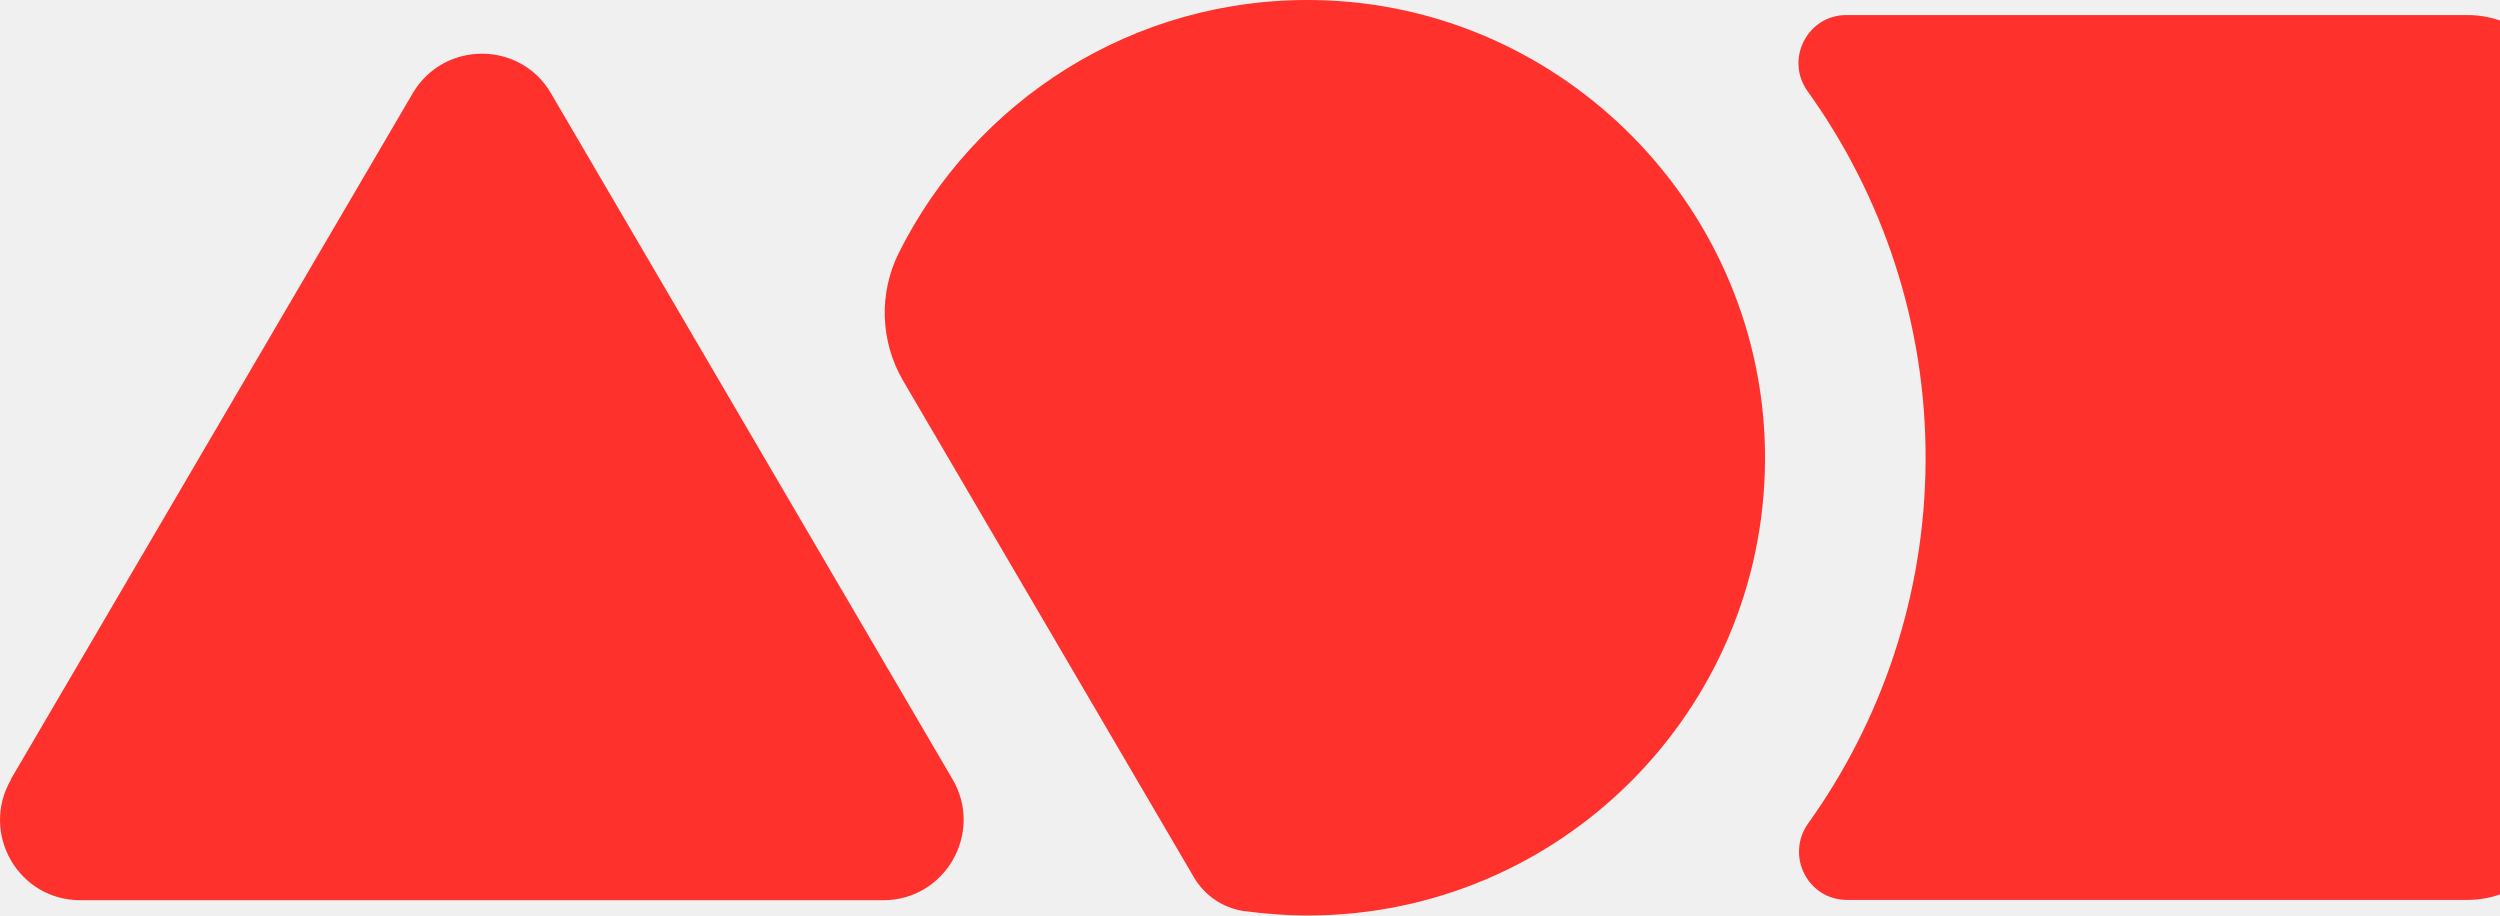
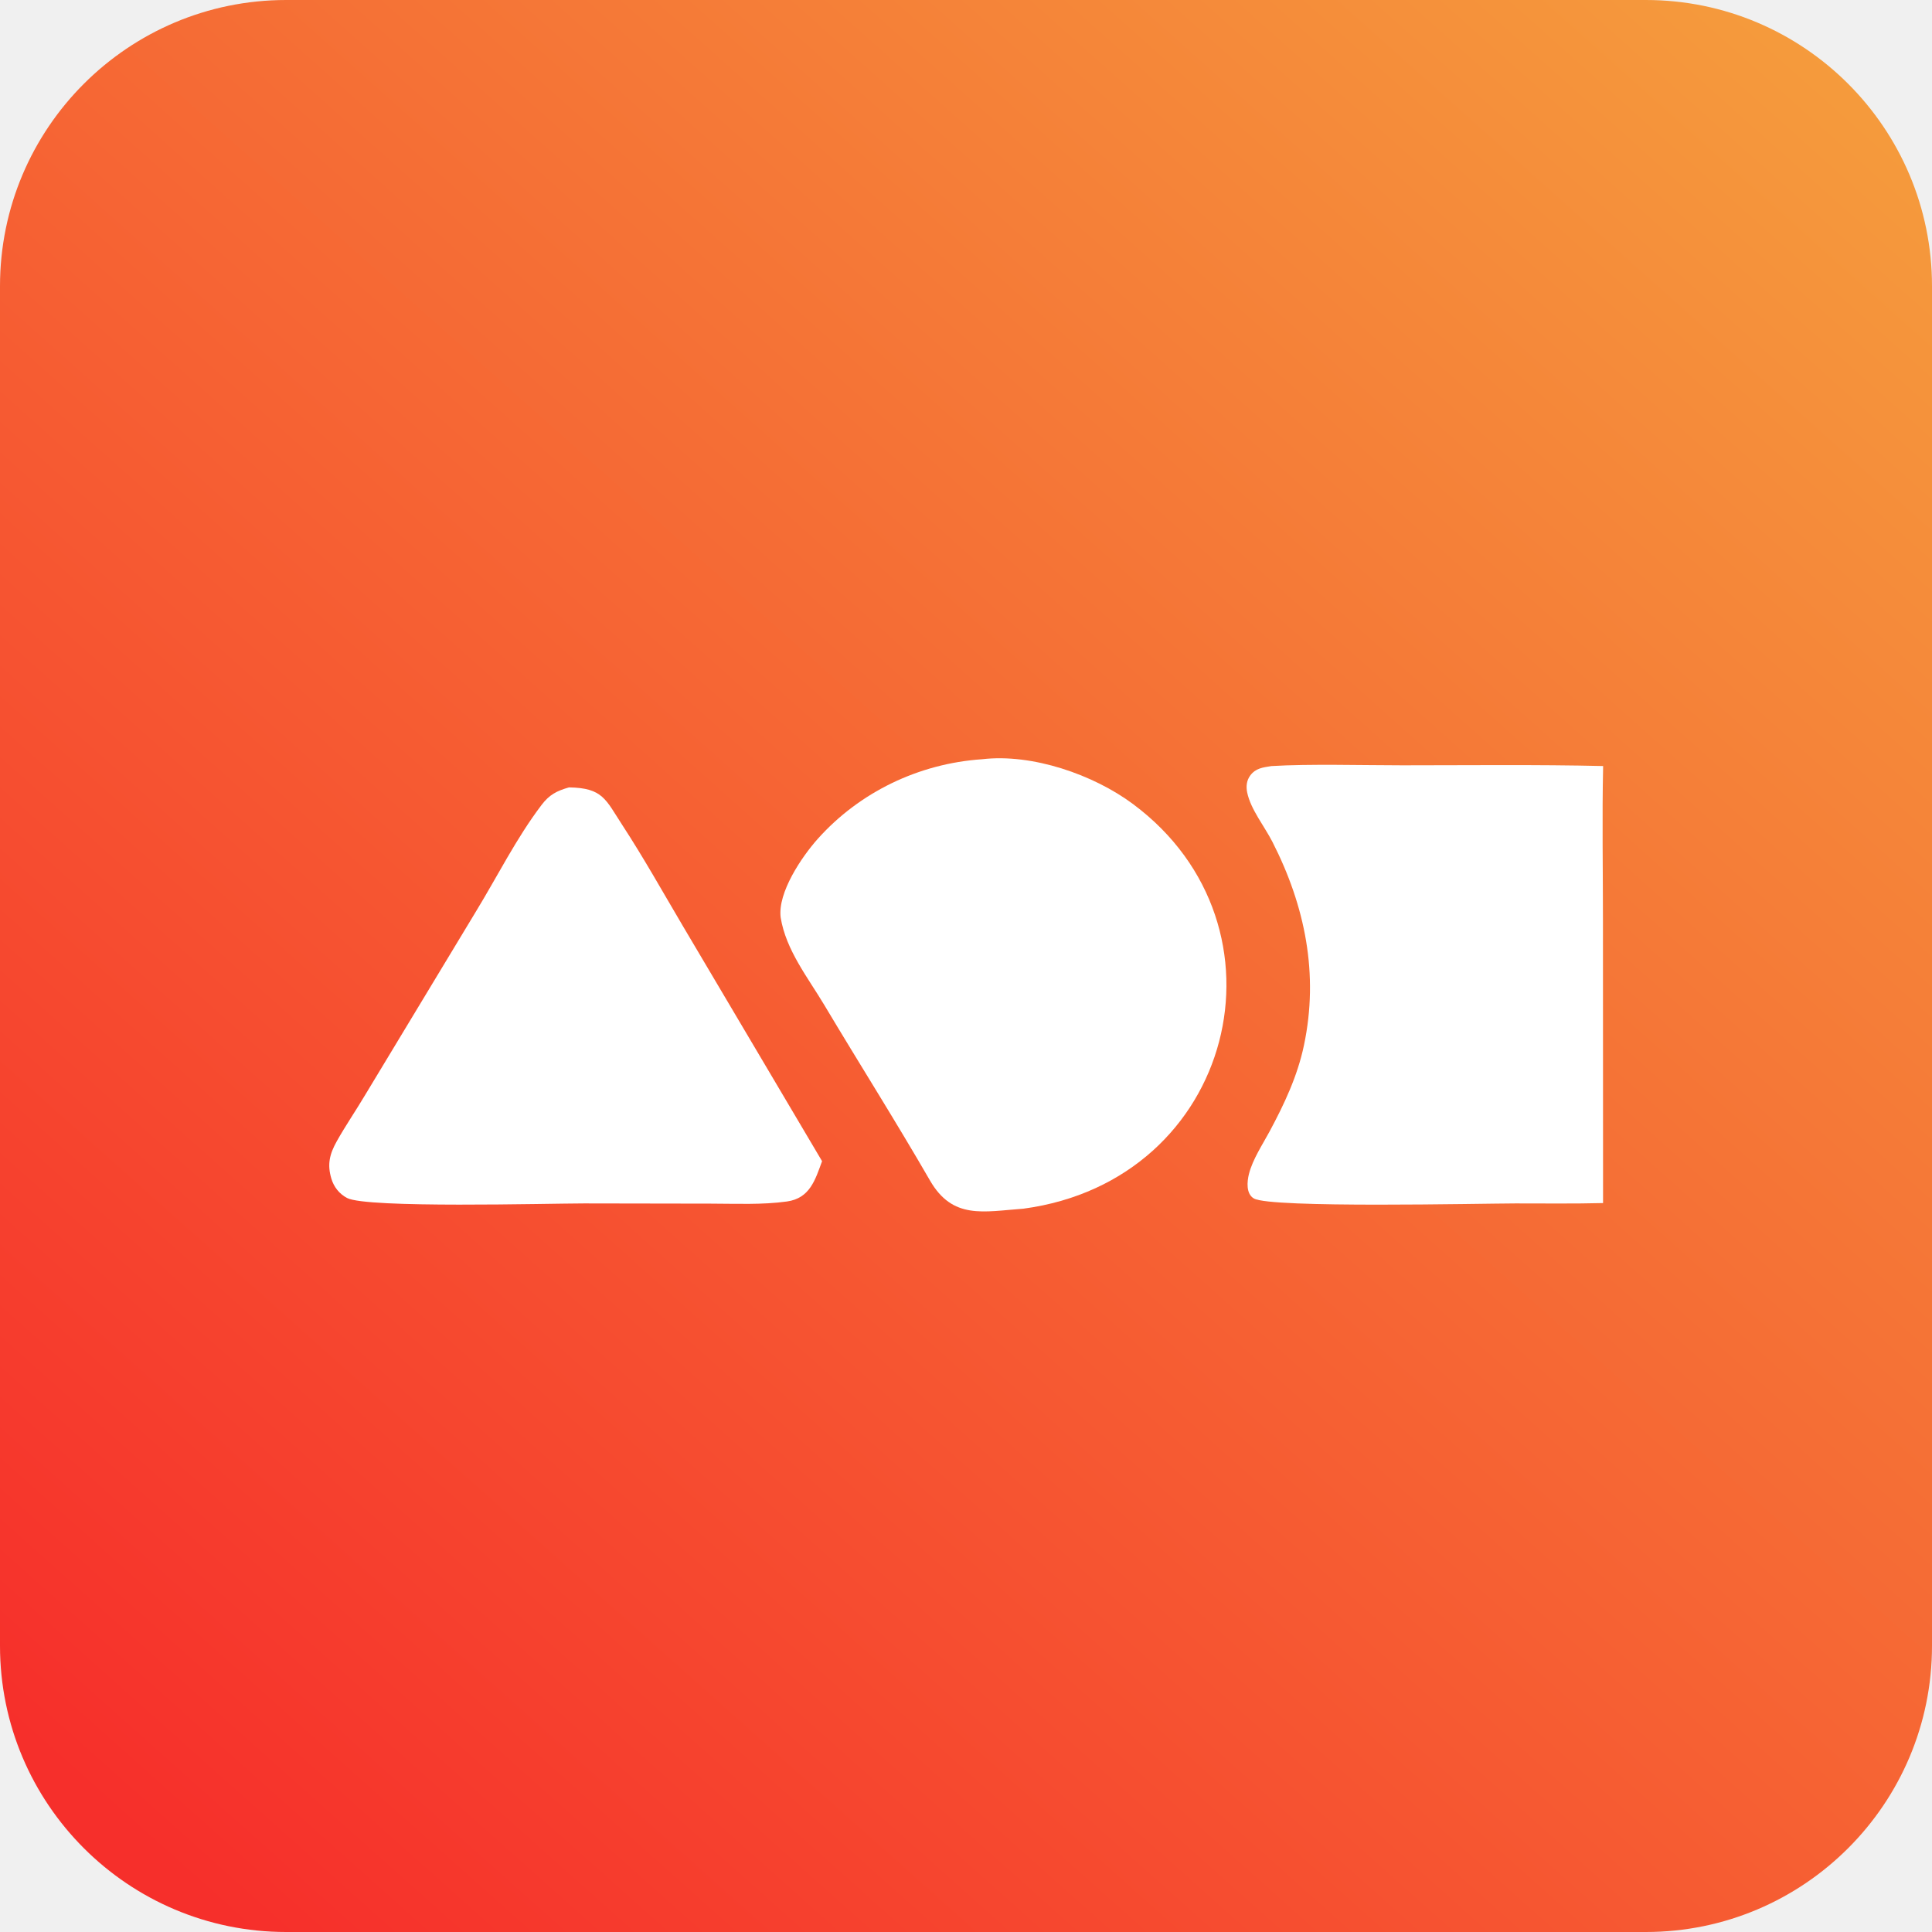
- <svg xmlns="http://www.w3.org/2000/svg" viewBox="0 0 71 26">
-   <path fill="#ff312c" d="M.308 22.132 11.721 2.65c.882-1.5 3.054-1.5 3.927 0l11.405 19.482c.889 1.516-.208 3.434-1.964 3.434H2.28c-1.763 0-2.853-1.91-1.963-3.434M37.359.002c-5.178-.088-9.682 2.865-11.837 7.189-.569 1.148-.521 2.503.12 3.611l8.271 14.123c.305.513.818.859 1.403.947.601.08 1.202.128 1.819.128 7.149 0 12.959-5.786 12.992-12.942C50.158 5.98 44.428.122 37.359.002M70.073.427H52.442c-1.114 0-1.755 1.26-1.105 2.166 2.124 2.961 3.366 6.587 3.35 10.479-.016 3.835-1.25 7.398-3.334 10.311-.649.914-.017 2.175 1.105 2.175h17.608c1.587 0 2.877-1.284 2.877-2.881V3.308c0-1.589-1.29-2.881-2.877-2.881" />
+ <svg xmlns="http://www.w3.org/2000/svg" width="54" height="54" viewBox="0 0 54 54" fill="none">
+   <rect width="54" height="54" rx="8" fill="url(#paint0_linear_135_225)" />
+   <g clip-path="url(#clip0_135_225)">
+     <path d="M27.449 21.221C28.852 21.056 30.565 21.652 31.67 22.475C36.267 25.895 34.506 32.989 28.606 33.783C27.486 33.864 26.629 34.096 25.992 32.993C25.037 31.339 24.018 29.73 23.038 28.088C22.579 27.32 21.967 26.555 21.82 25.645C21.731 24.948 22.41 23.947 22.856 23.447C24.022 22.143 25.675 21.342 27.449 21.221Z" fill="white" />
+     <path d="M35.536 21.412C36.586 21.348 38.108 21.391 39.2 21.391C41.046 21.391 42.969 21.368 44.808 21.411C44.777 22.817 44.803 24.312 44.803 25.722L44.806 33.626C44.007 33.647 43.16 33.635 42.357 33.636C41.381 33.638 35.521 33.772 35.047 33.498C34.822 33.368 34.856 33.023 34.908 32.815C35.013 32.402 35.283 32.001 35.485 31.625C35.9 30.852 36.266 30.074 36.446 29.216C36.865 27.23 36.48 25.324 35.565 23.531C35.342 23.094 34.958 22.625 34.859 22.15C34.825 21.984 34.841 21.815 34.945 21.675C35.096 21.471 35.297 21.45 35.536 21.412Z" fill="white" />
+     <path d="M15.903 22.008C16.85 22.022 16.928 22.346 17.392 23.058C17.995 23.982 18.522 24.927 19.081 25.873L22.977 32.455C22.787 32.972 22.639 33.492 21.995 33.582C21.308 33.678 20.57 33.643 19.875 33.642L16.325 33.636C15.287 33.637 10.253 33.776 9.7 33.484C9.482 33.369 9.331 33.175 9.262 32.945C9.143 32.547 9.211 32.261 9.41 31.904C9.657 31.462 9.948 31.04 10.207 30.603L13.301 25.48C13.899 24.5 14.434 23.424 15.135 22.501C15.354 22.212 15.559 22.106 15.903 22.008Z" fill="white" />
+   </g>
+   <defs>
+     <linearGradient id="paint0_linear_135_225" x1="54" y1="-3.5" x2="4.5" y2="52" gradientUnits="userSpaceOnUse">
+       <stop stop-color="#F5A43E" />
+       <stop offset="1" stop-color="#F62F2B" />
+     </linearGradient>
+     <clipPath id="clip0_135_225">
+       <rect width="36" height="13" fill="white" transform="translate(9 21)" />
+     </clipPath>
+   </defs>
</svg>
